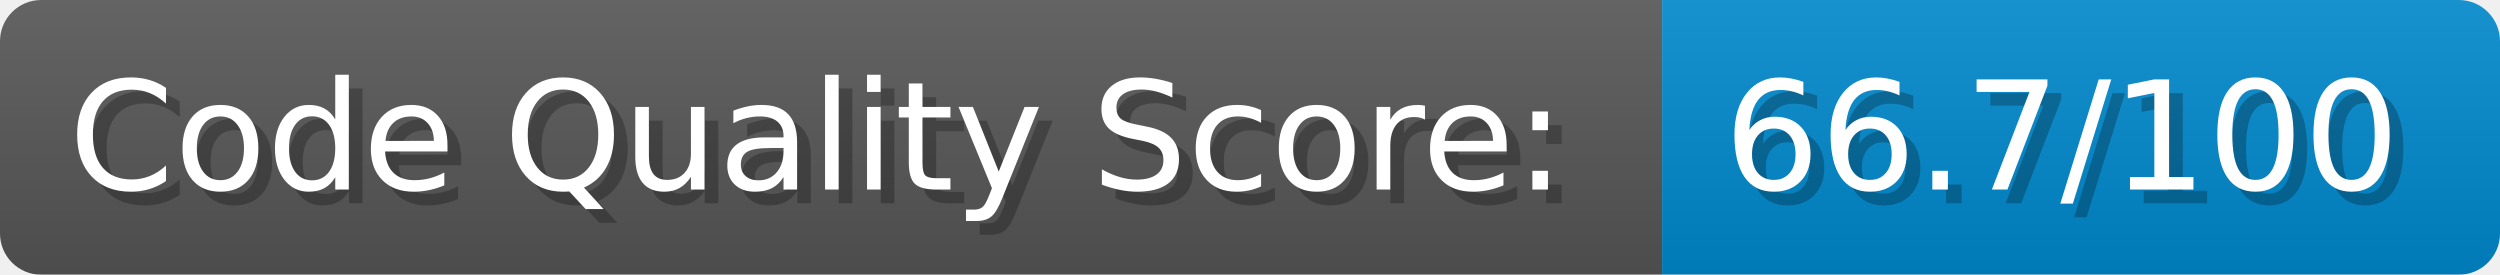
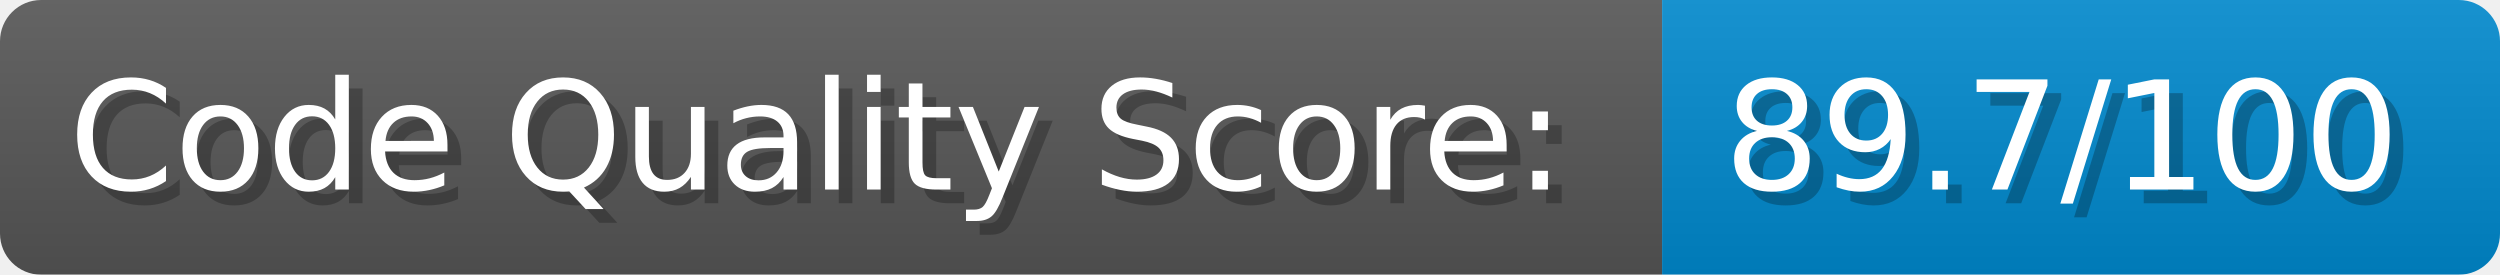
- <svg xmlns="http://www.w3.org/2000/svg" width="273" height="30" viewBox="0 0 1820 200" role="img" aria-label="Code Quality Score:: 66.7/100">
+ <svg xmlns="http://www.w3.org/2000/svg" width="273" height="30" viewBox="0 0 1820 200" role="img" aria-label="Code Quality Score:: 89.7/100">
  <linearGradient id="a" x2="0" y2="100%">
    <stop offset="0" stop-opacity=".1" stop-color="#EEE" />
    <stop offset="1" stop-opacity=".1" />
  </linearGradient>
  <mask id="m">
    <rect width="1820" height="200" rx="30" fill="#FFF" />
  </mask>
  <g mask="url(#m)">
    <rect width="1210" height="200" fill="#555" />
    <rect width="610" height="200" fill="#08C" x="1210" />
    <rect width="1820" height="200" fill="url(#a)" />
  </g>
  <g aria-hidden="true" fill="#fff" text-anchor="start" font-family="Verdana,DejaVu Sans,sans-serif" font-size="110">
    <text x="60" y="148" textLength="1110" fill="#000" opacity="0.25">Code Quality Score:</text>
    <text x="50" y="138" textLength="1110">Code Quality Score:</text>
-     <text x="1265" y="148" textLength="510" fill="#000" opacity="0.25">66.7/100</text>
-     <text x="1255" y="138" textLength="510">66.7/100</text>
+     <text x="1265" y="148" textLength="510" fill="#000" opacity="0.25">89.7/100</text>
+     <text x="1255" y="138" textLength="510">89.7/100</text>
  </g>
</svg>
